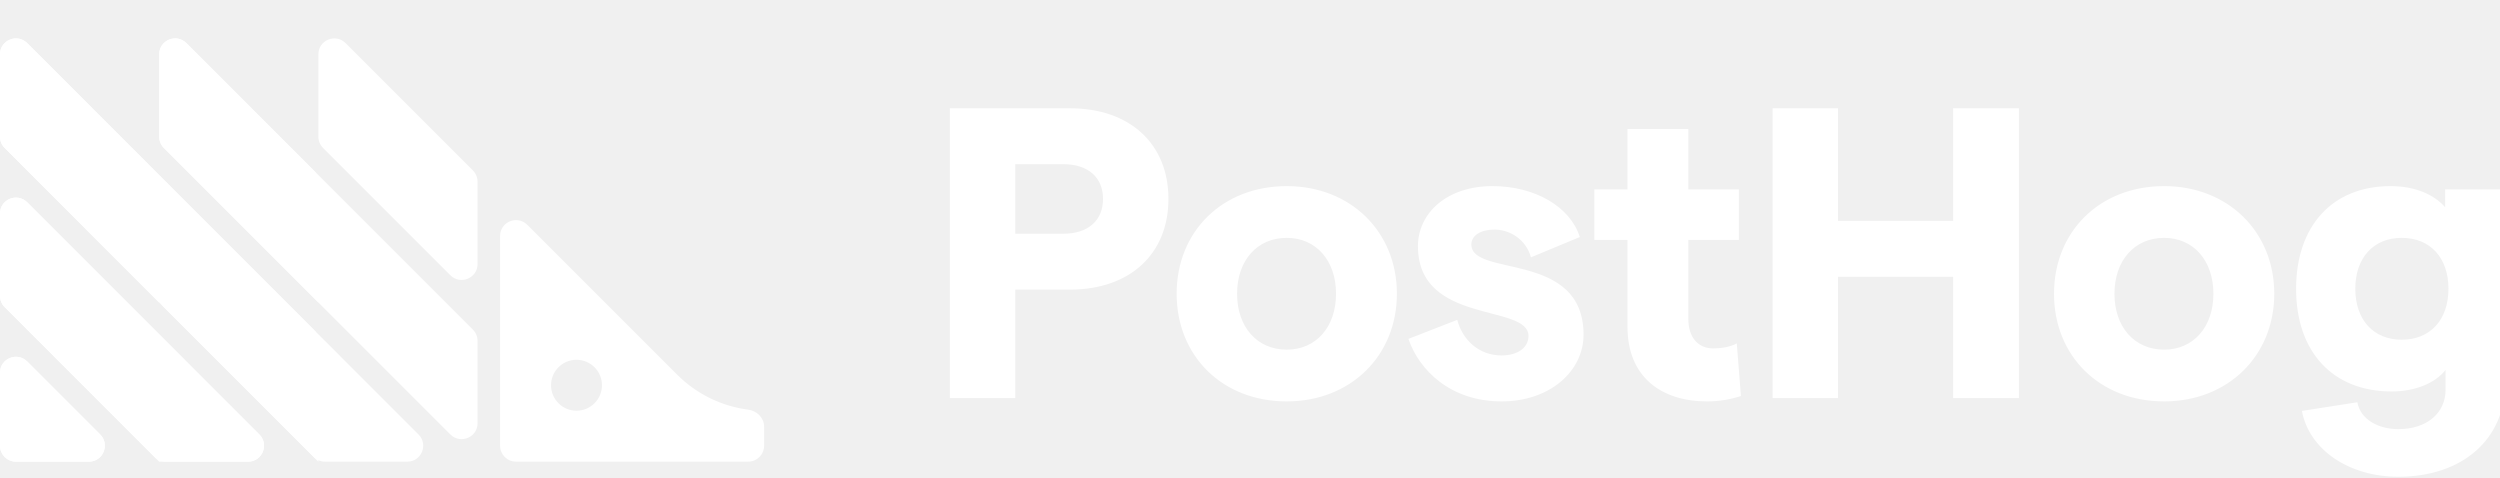
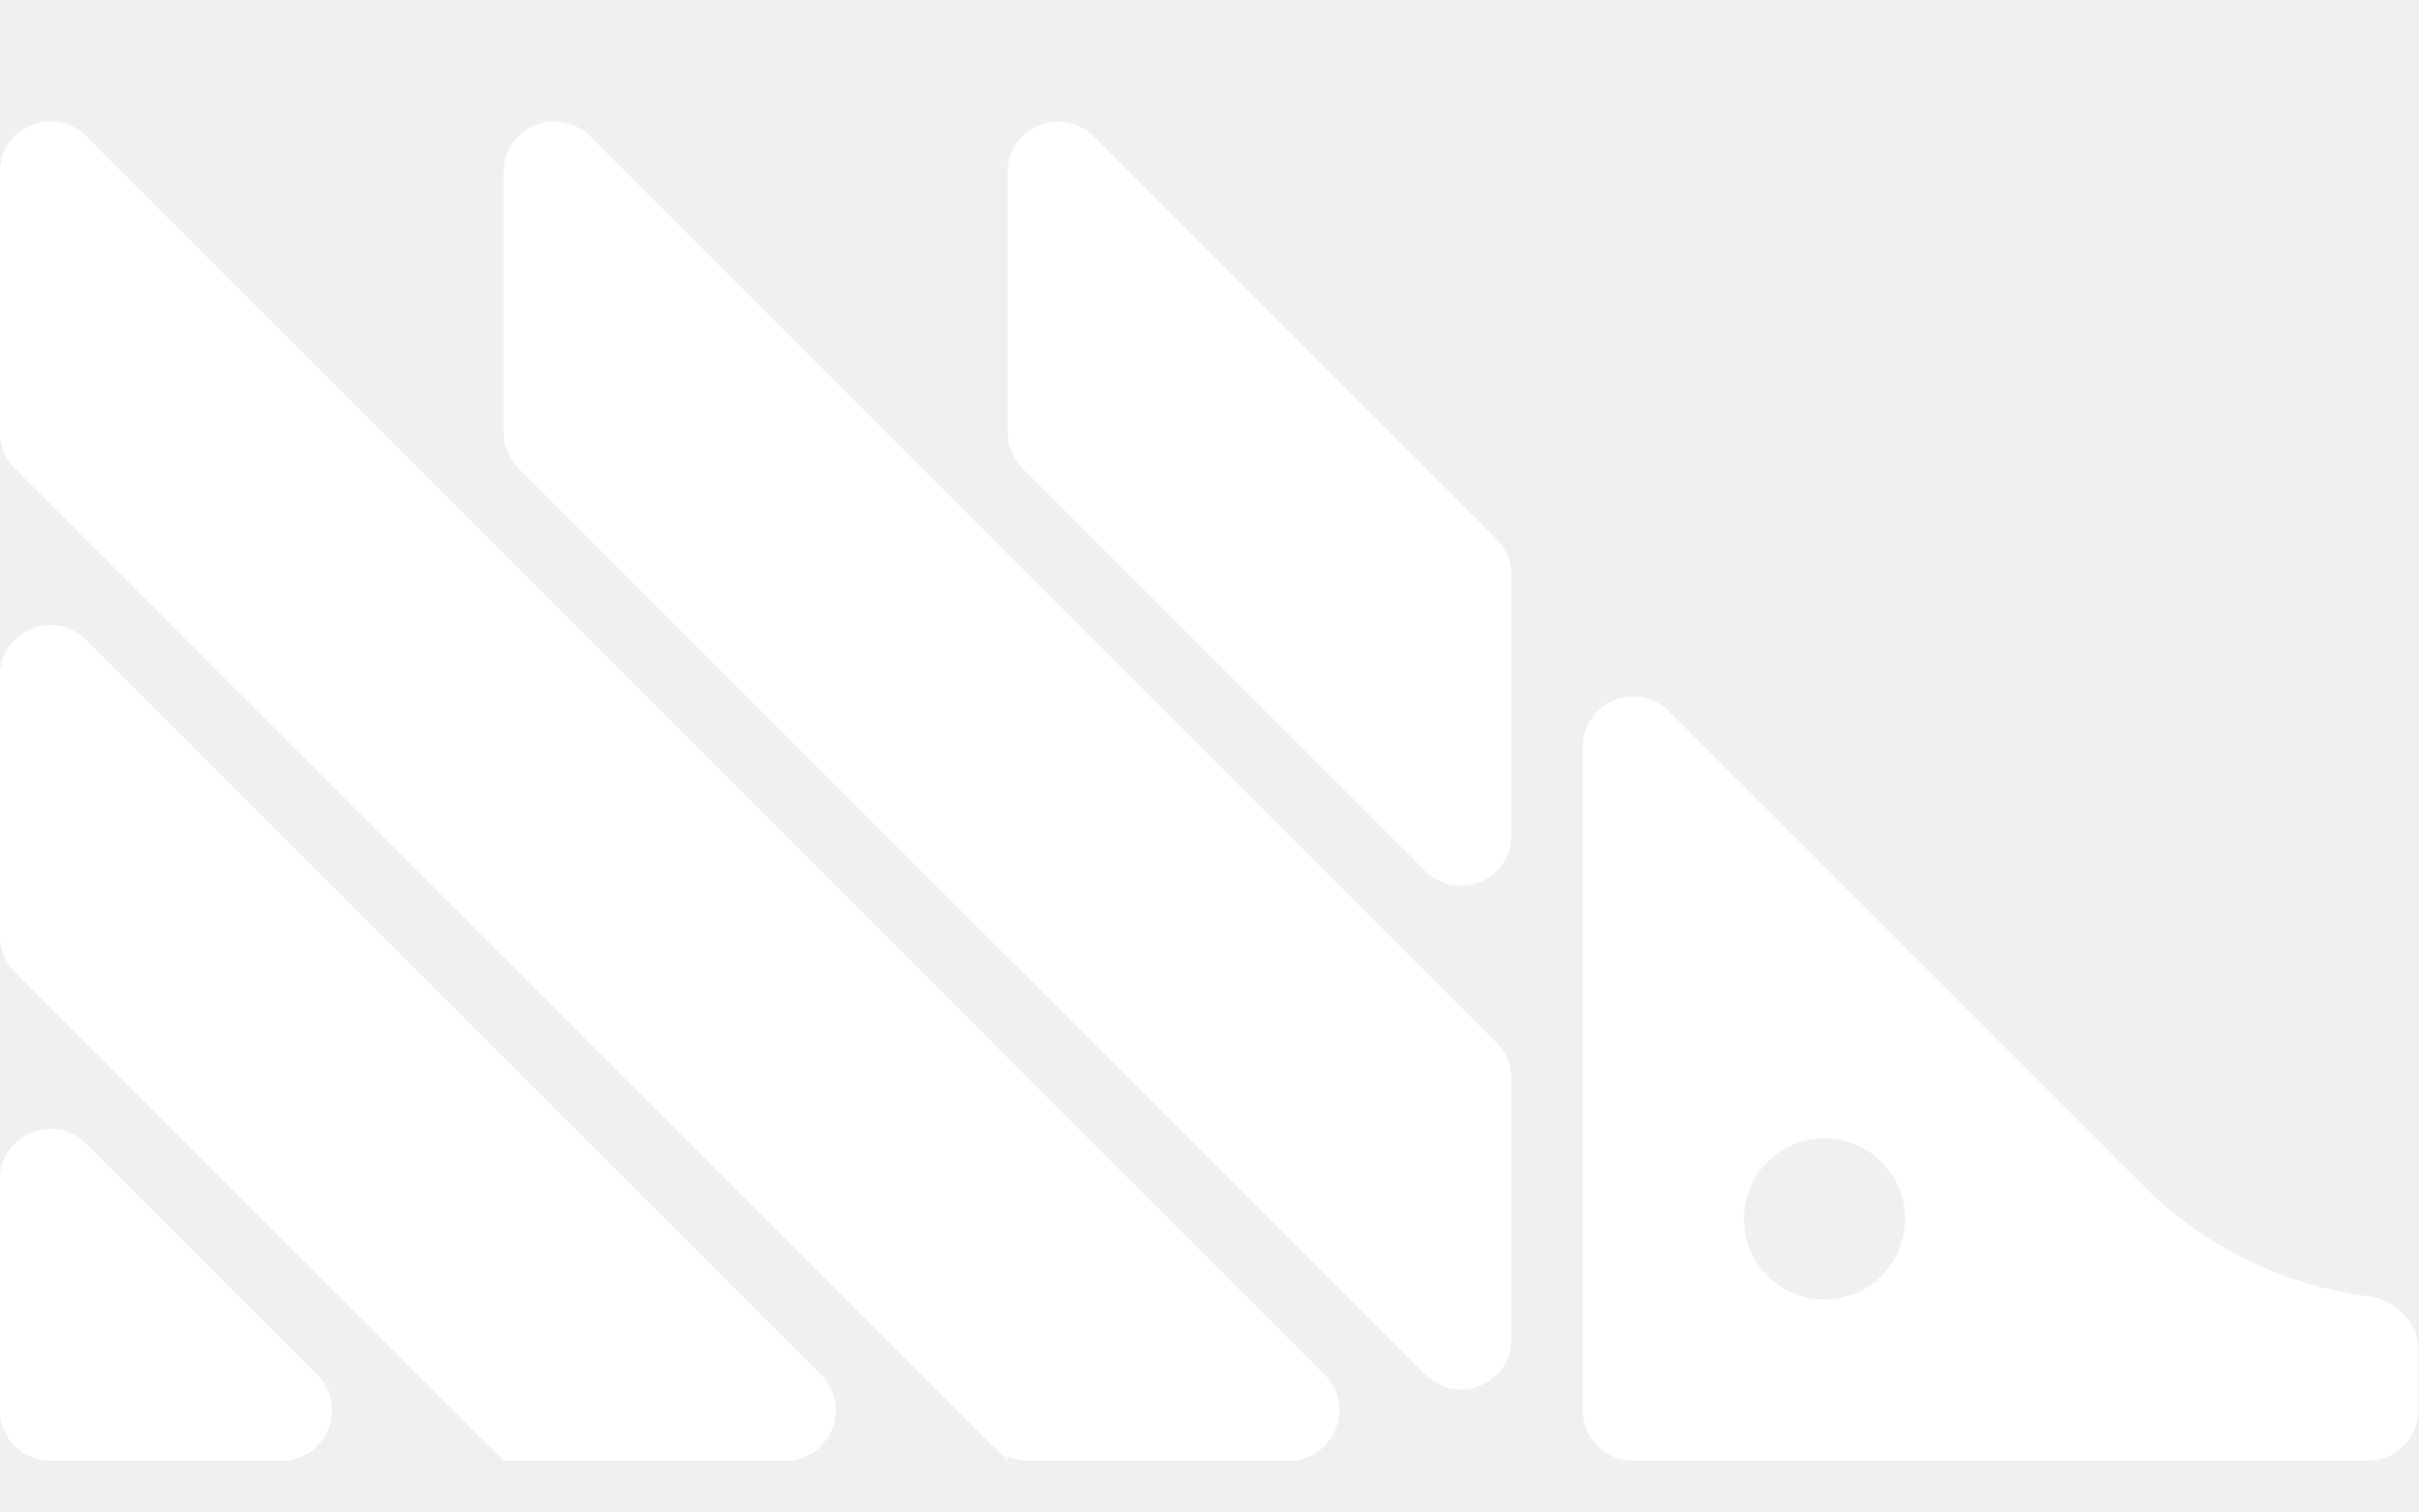
- <svg xmlns="http://www.w3.org/2000/svg" width="157" height="30" viewBox="0 0 157 30" fill="none">
+ <svg xmlns="http://www.w3.org/2000/svg" width="48" height="30" viewBox="0 0 48 30" fill="none">
  <g clip-path="url(#clip0)" fill="#fff">
    <path d="M10.891 17.206c-.368.737-1.42.737-1.789 0L8.221 15.443c-.141-.281-.141-.613 0-.894l.881-1.763c.369-.737 1.42-.737 1.789 0l.881 1.763c.141.281.141.613 0 .894l-.881 1.763zM10.891 27.203c-.368.737-1.42.737-1.789 0L8.221 25.44c-.141-.281-.141-.613 0-.894l.881-1.763c.369-.737 1.42-.737 1.789 0l.881 1.763c.141.281.141.613 0 .894l-.881 1.763z" />
    <path d="M0 23.408c0-.891 1.077-1.337 1.707-.707l4.583 4.583c.63.63.184 1.707-.707 1.707H1c-.552 0-1-.448-1-1v-4.583zm0-4.828c0 .265.105.52.293.707l9.411 9.411c.188.188.442.293.707.293h5.169c.891 0 1.337-1.077.707-1.707L1.707 12.704C1.077 12.074 0 12.52 0 13.411v5.169zm0-9.997c0 .265.105.52.293.707L19.701 28.699c.188.188.442.293.707.293h5.169c.891 0 1.337-1.077.707-1.707L1.707 2.707C1.077 2.077 0 2.523 0 3.414v5.169zm9.997 0c0 .265.105.52.293.707l17.994 17.994c.63.63 1.707.184 1.707-.707v-5.169c0-.265-.105-.52-.293-.707l-17.994-17.994c-.63-.63-1.707-.184-1.707.707v5.169zm11.704-5.876c-.63-.63-1.707-.184-1.707.707v5.169c0 .265.105.52.293.707l7.997 7.997c.63.63 1.707.184 1.707-.707v-5.169c0-.265-.105-.52-.293-.707l-7.997-7.997zM42.525 23.531l-9.413-9.413c-.63-.63-1.707-.184-1.707.707v13.166c0 .552.448 1 1 1h14.581c.552 0 1-.448 1-1v-1.199c0-.552-.45-.993-.997-1.065-1.681-.219-3.253-.986-4.463-2.197zm-6.321 2.262c-.883 0-1.599-.717-1.599-1.6 0-.883.717-1.599 1.599-1.599.883 0 1.6.717 1.6 1.599 0 .883-.717 1.6-1.6 1.6z" />
-     <path d="M0 27.992c0 .552.448 1 1 1h4.583c.891 0 1.337-1.077.707-1.707l-4.583-4.583C1.077 22.071 0 22.517 0 23.408v4.583zM9.997 10.997L1.707 2.707C1.077 2.077 0 2.523 0 3.414v5.169c0 .265.105.52.293.707L9.997 18.995V10.997zM1.707 12.704C1.077 12.074 0 12.52 0 13.411v5.169c0 .265.105.52.293.707L9.997 28.992V20.994l-8.29-8.29zM19.994 11.411c0-.265-.105-.52-.293-.707l-7.997-7.997c-.63-.63-1.707-.184-1.707.707v5.169c0 .265.105.52.293.707l9.704 9.704v-7.583zM9.997 28.992h5.583c.891 0 1.337-1.077.707-1.707L9.997 20.994v7.998zM9.997 10.997v7.583c0 .265.105.52.293.707l9.704 9.704v-7.583c0-.265-.105-.519-.293-.707L9.997 10.997zM59.65 25h4.108v-6.812h3.432c3.77 0 6.188-2.236 6.188-5.694 0-3.458-2.418-5.694-6.188-5.694h-7.54V25zm4.108-10.322v-4.368h3.016c1.56 0 2.496.832 2.496 2.184 0 1.352-.936 2.184-2.496 2.184h-3.016zM80.809 25.208c4.004 0 6.916-2.86 6.916-6.76s-2.912-6.76-6.916-6.76c-4.056 0-6.916 2.86-6.916 6.76s2.86 6.76 6.916 6.76zm-3.12-6.76c0-2.08 1.248-3.51 3.12-3.51 1.846 0 3.094 1.43 3.094 3.51s-1.248 3.51-3.094 3.51c-1.872 0-3.12-1.43-3.12-3.51zM94.299 25.208c3.068 0 5.148-1.924 5.148-4.186 0-5.304-7.046-3.588-7.046-5.668 0-.572.598-.936 1.456-.936.884 0 1.95.546 2.288 1.742l3.068-1.274c-.598-1.898-2.808-3.198-5.486-3.198-2.886 0-4.68 1.716-4.68 3.77 0 4.966 6.942 3.588 6.942 5.642 0 .728-.676 1.222-1.69 1.222-1.456 0-2.47-1.014-2.782-2.236l-3.068 1.196c.676 1.976 2.652 3.926 5.85 3.926zM109.33 24.87l-.26-3.302c-.442.234-1.014.312-1.482.312-.936 0-1.56-.676-1.56-1.846v-4.966h3.172v-3.172h-3.172V8.1h-3.822V11.896h-2.08v3.172h2.08v5.46c0 3.172 2.158 4.68 4.992 4.68.78 0 1.508-.13 2.132-.338zM122.656 6.8V13.872h-7.228V6.8h-4.108V25h4.108v-7.618h7.228V25h4.134V6.8h-4.134zM135.908 25.208c4.004 0 6.916-2.86 6.916-6.76s-2.912-6.76-6.916-6.76c-4.056 0-6.916 2.86-6.916 6.76s2.86 6.76 6.916 6.76zm-3.12-6.76c0-2.08 1.248-3.51 3.12-3.51 1.846 0 3.094 1.43 3.094 3.51s-1.248 3.51-3.094 3.51c-1.872 0-3.12-1.43-3.12-3.51zM150.201 24.584c1.43 0 2.704-.494 3.38-1.352v1.248c0 1.456-1.17 2.47-2.964 2.47-1.274 0-2.392-.624-2.574-1.69l-3.484.546c.468 2.47 2.99 4.134 6.058 4.134 4.03 0 6.708-2.366 6.708-5.876V11.896h-3.77v1.118c-.702-.806-1.898-1.326-3.432-1.326-3.64 0-5.928 2.496-5.928 6.448 0 3.952 2.288 6.448 6.006 6.448zm-2.288-6.448c0-1.95 1.144-3.198 2.912-3.198 1.794 0 2.938 1.248 2.938 3.198s-1.144 3.198-2.938 3.198c-1.768 0-2.912-1.248-2.912-3.198z" />
+     <path d="M0 27.992c0 .552.448 1 1 1h4.583c.891 0 1.337-1.077.707-1.707l-4.583-4.583C1.077 22.071 0 22.517 0 23.408v4.583zM9.997 10.997L1.707 2.707C1.077 2.077 0 2.523 0 3.414v5.169c0 .265.105.52.293.707L9.997 18.995V10.997zM1.707 12.704C1.077 12.074 0 12.52 0 13.411v5.169c0 .265.105.52.293.707L9.997 28.992V20.994l-8.29-8.29zM19.994 11.411c0-.265-.105-.52-.293-.707l-7.997-7.997c-.63-.63-1.707-.184-1.707.707v5.169c0 .265.105.52.293.707l9.704 9.704v-7.583zM9.997 28.992h5.583c.891 0 1.337-1.077.707-1.707L9.997 20.994v7.998zM9.997 10.997v7.583c0 .265.105.52.293.707l9.704 9.704v-7.583c0-.265-.105-.519-.293-.707L9.997 10.997z" />
  </g>
  <defs>
    <clipPath id="clip0">
-       <path fill="#fff" d="M0 0h157v30H0z" />
+       <path fill="#fff" d="M0 0h48v30H0z" />
    </clipPath>
  </defs>
</svg>
